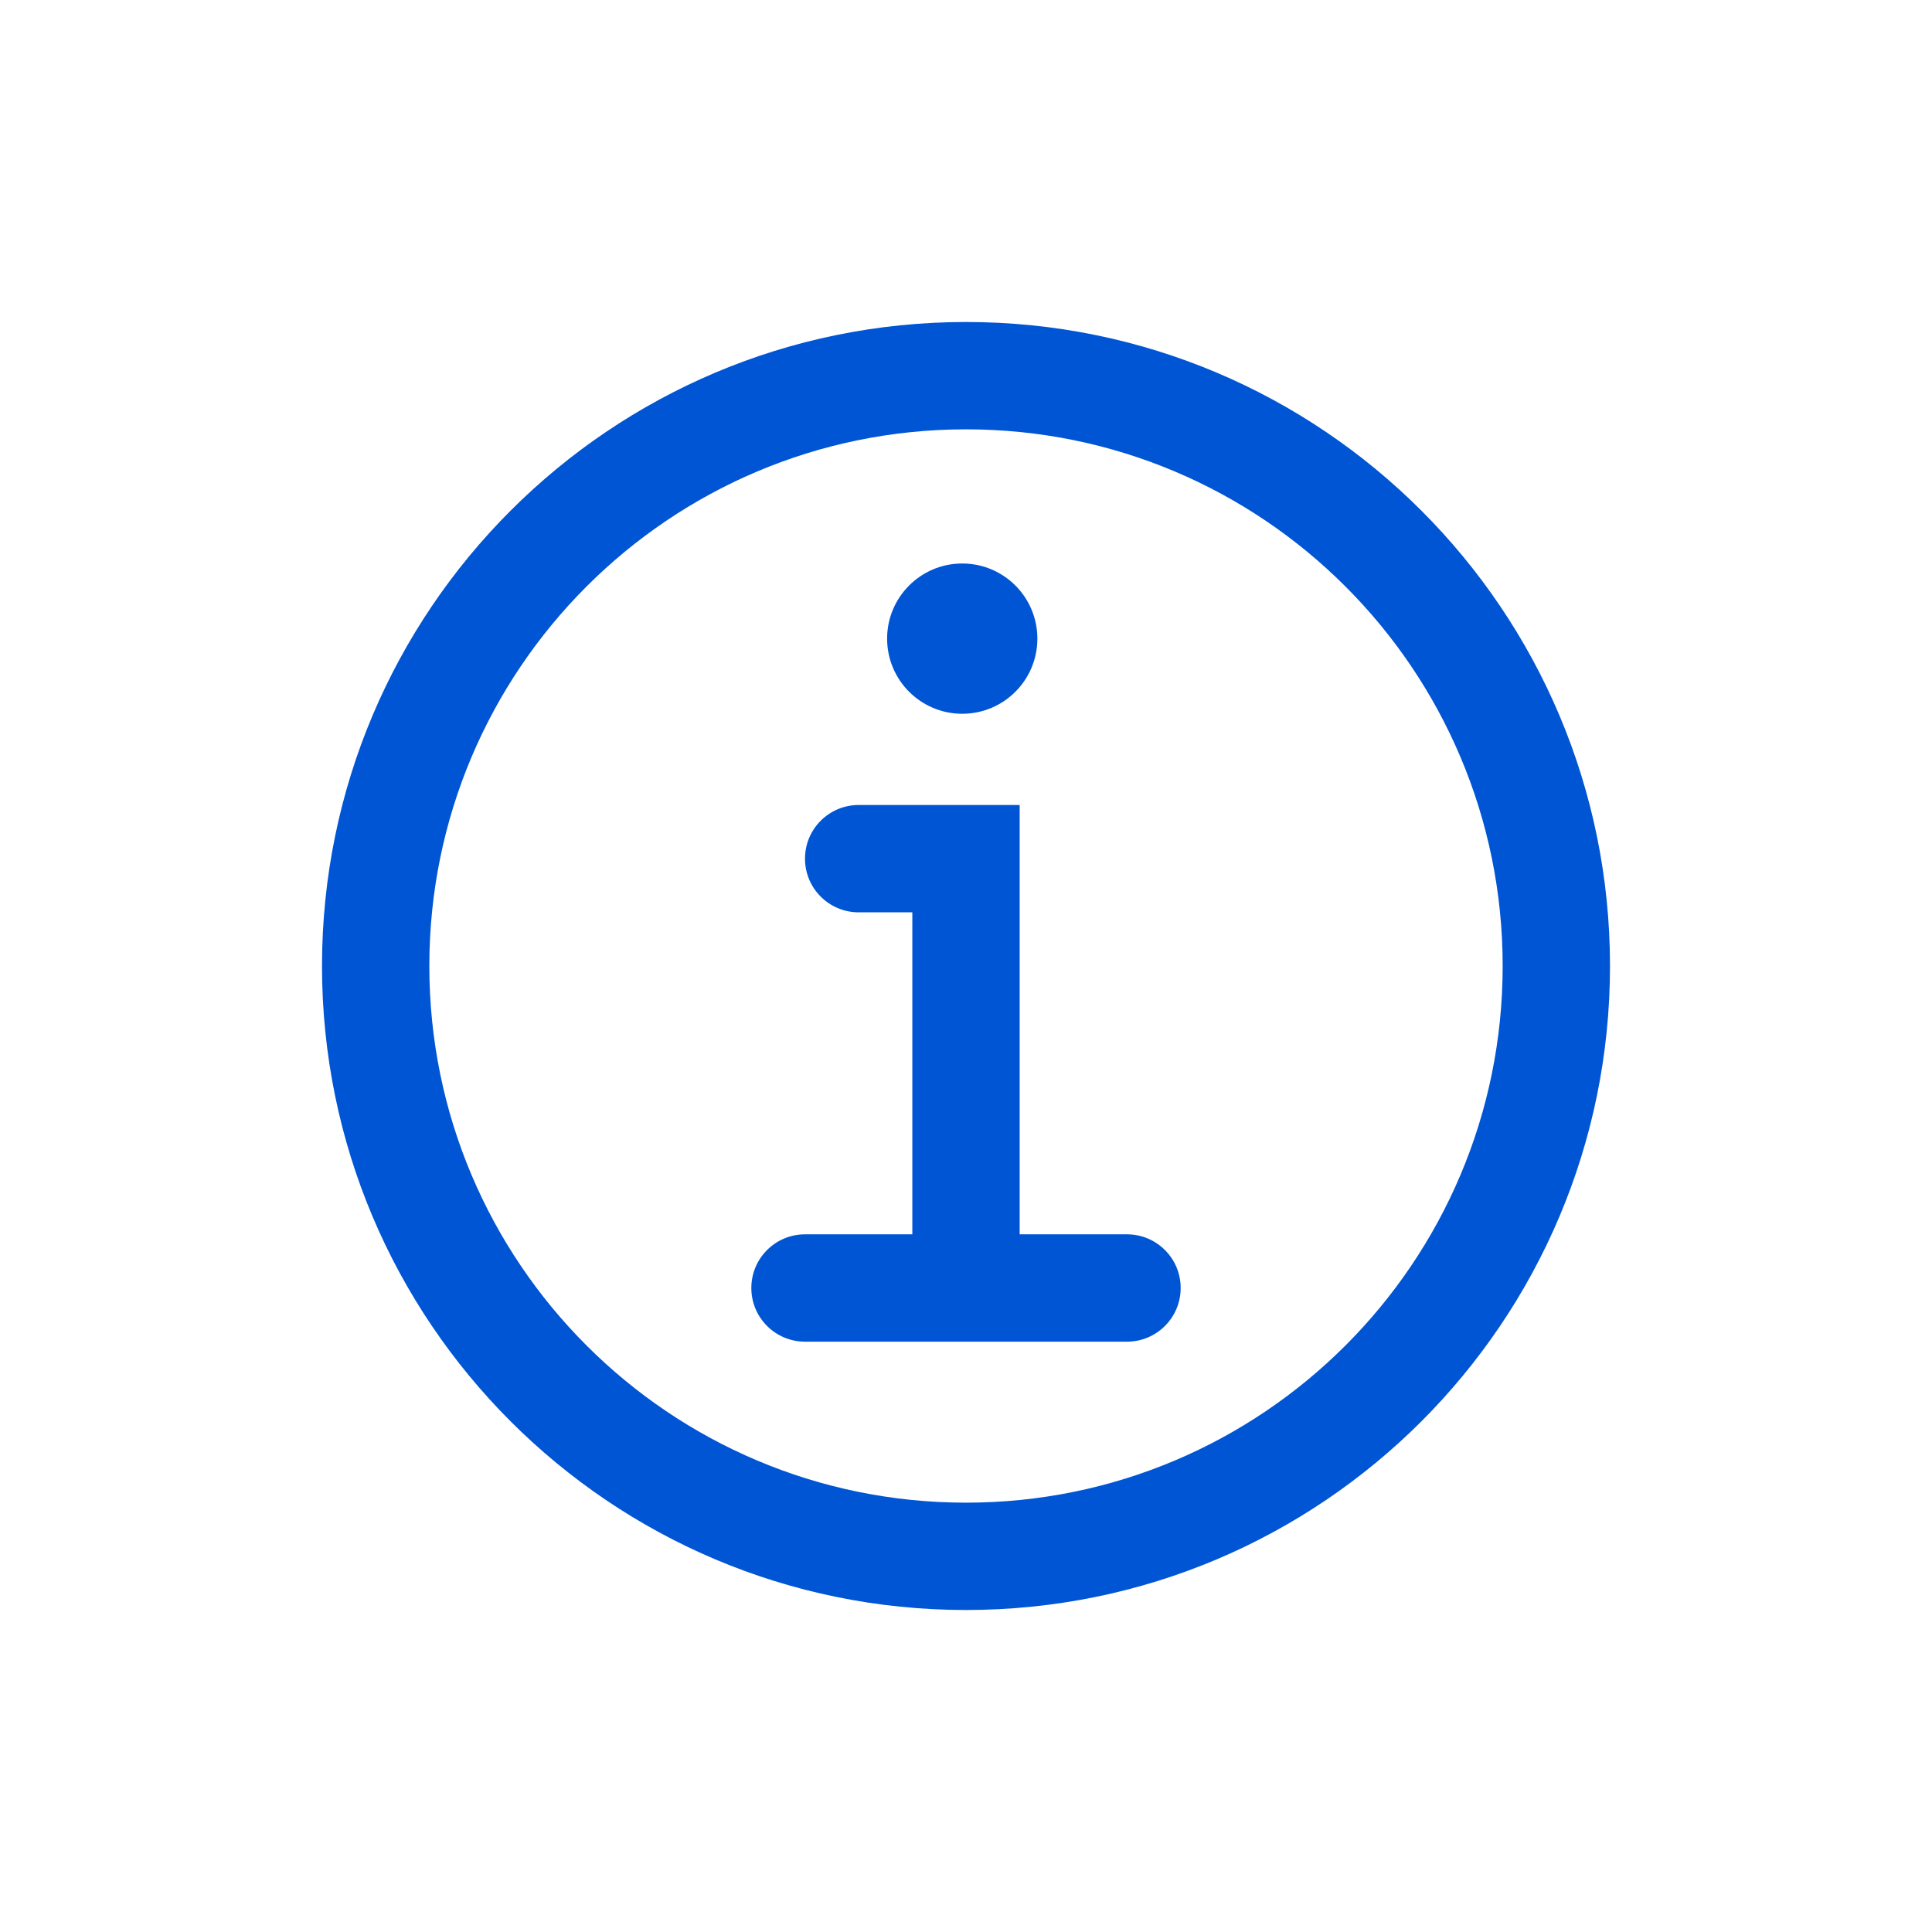
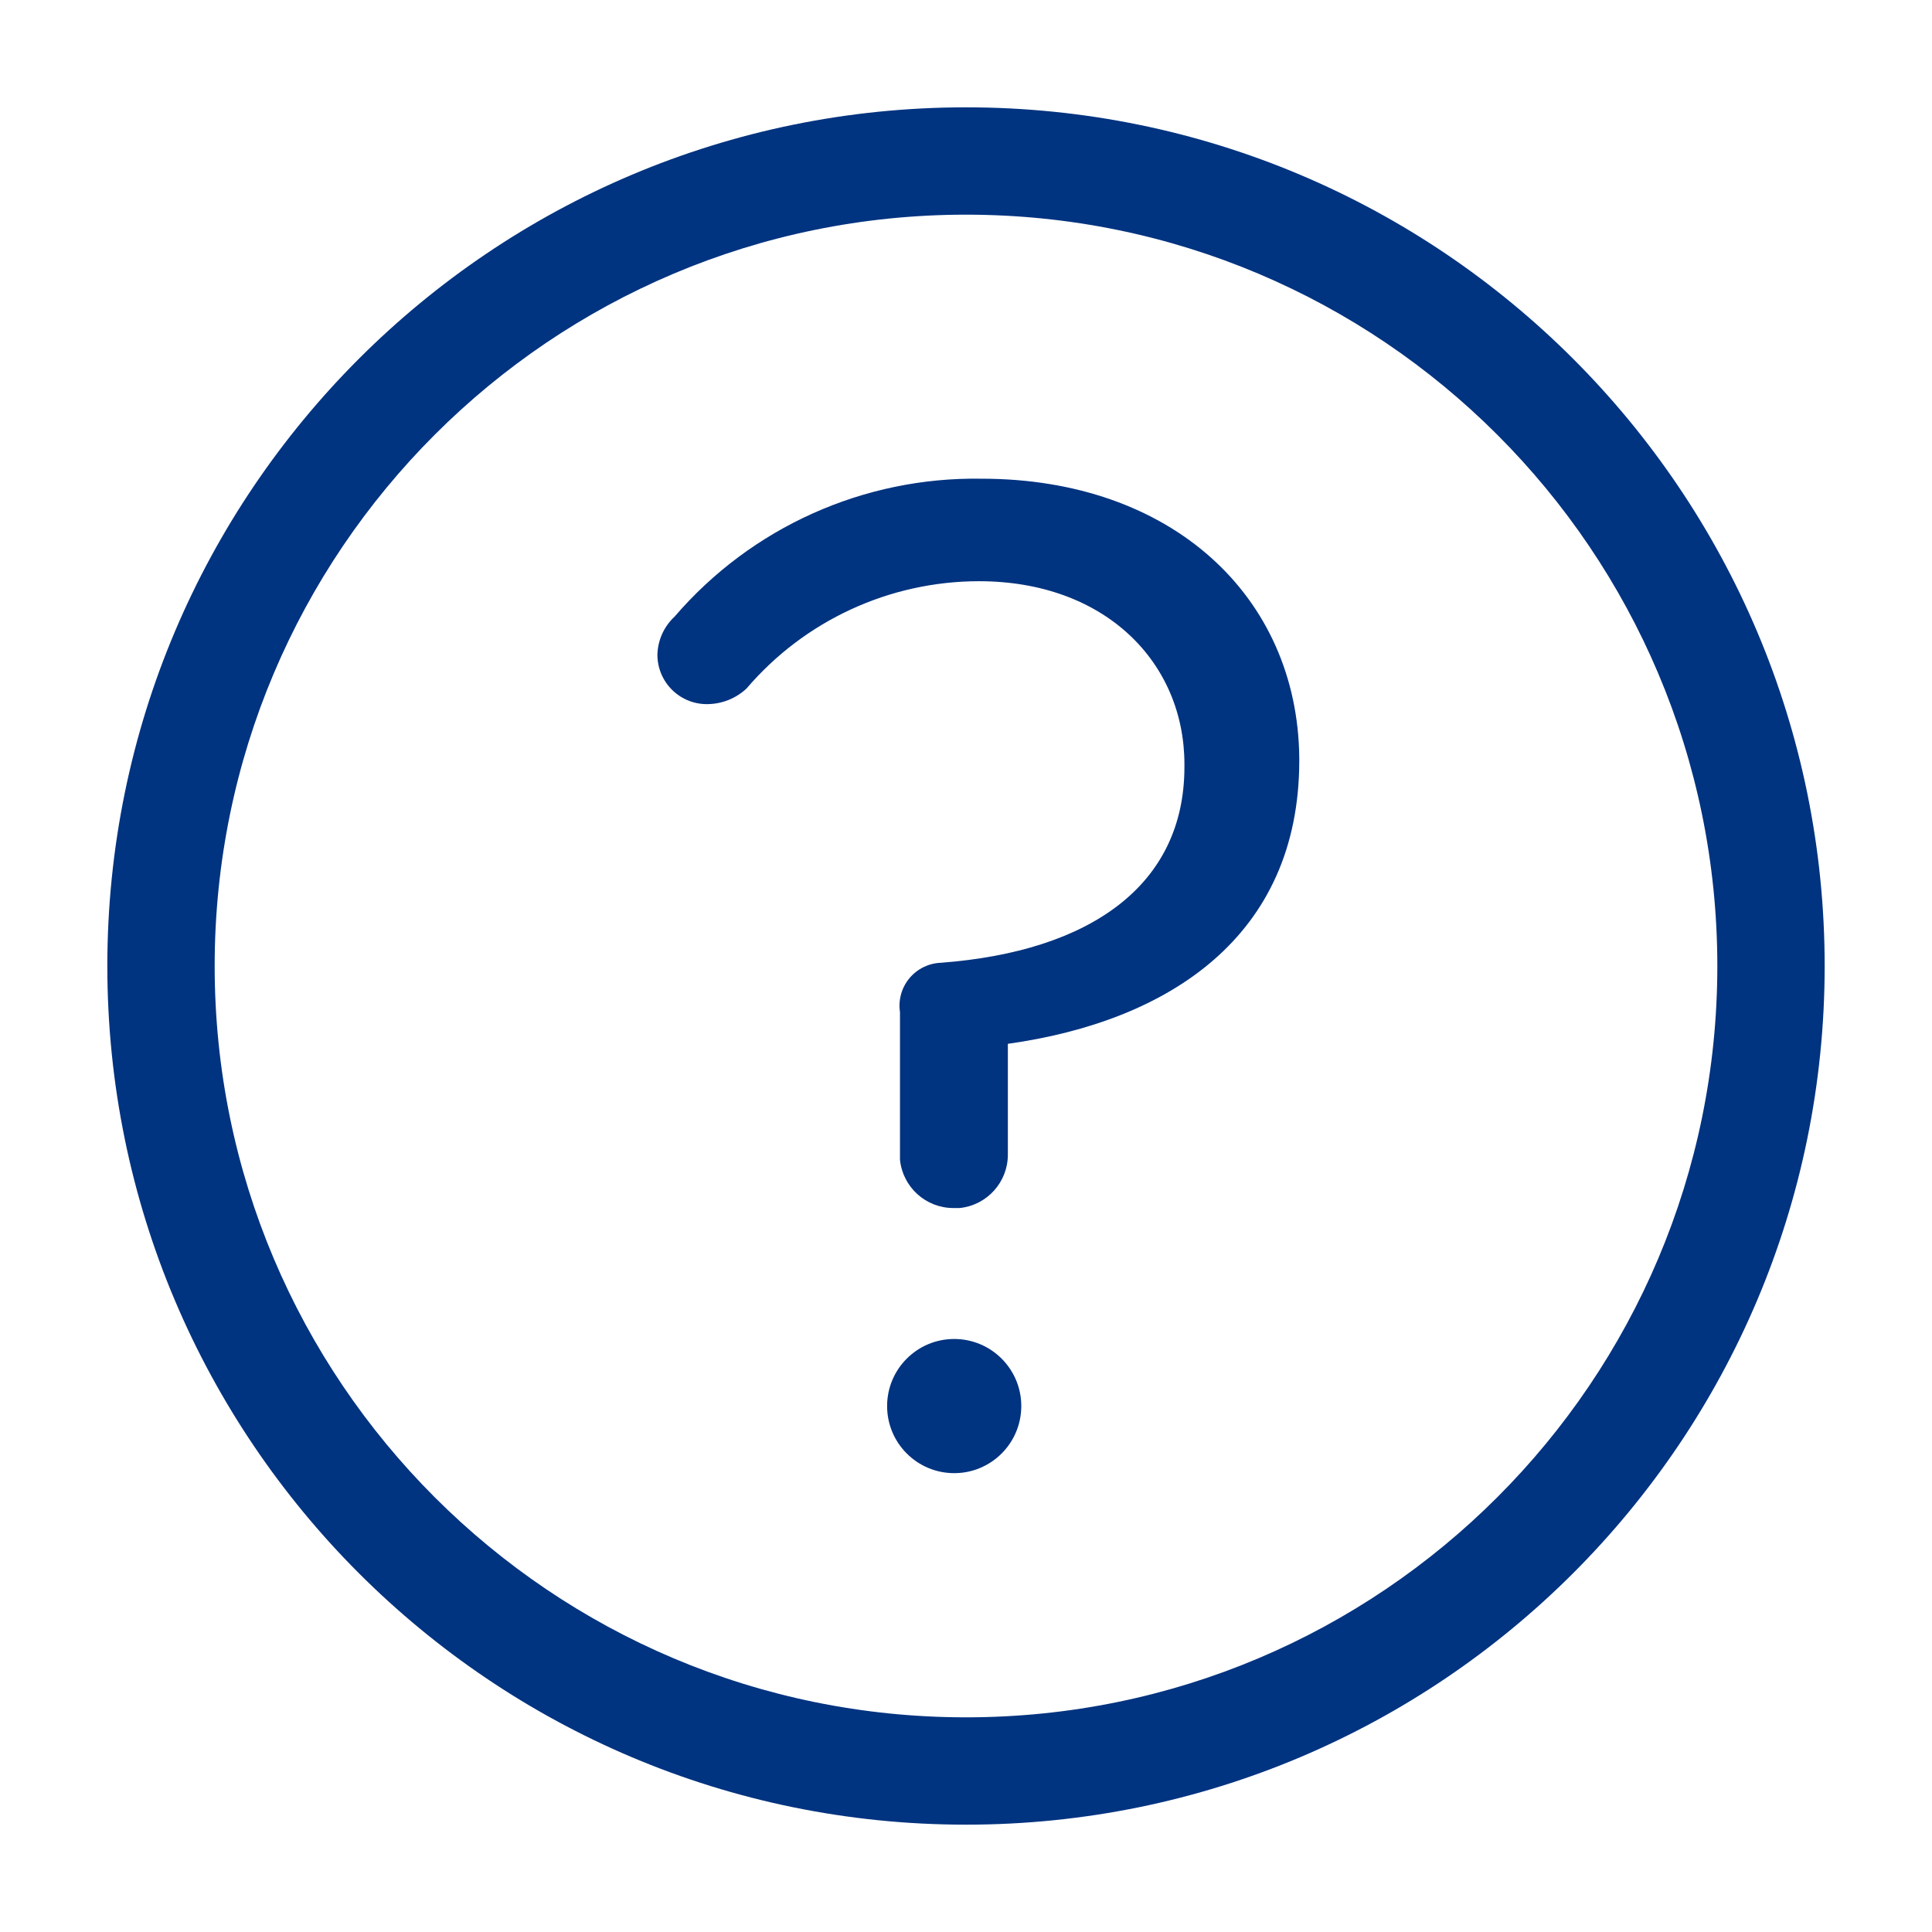
<svg xmlns="http://www.w3.org/2000/svg" version="1.1" width="36" height="36" viewBox="0 0 36 36" preserveAspectRatio="xMidYMid meet" id="svg2">
  <defs id="defs2" />
-   <circle class="clr-i-outline clr-i-outline-path-1" cx="17.93" cy="11.9" r="1.4" id="circle1" style="fill:#0055d4" />
-   <path class="clr-i-outline clr-i-outline-path-2" d="M21,23H19V15H16a1,1,0,0,0,0,2h1v6H15a1,1,0,1,0,0,2h6a1,1,0,0,0,0-2Z" id="path1" style="fill:#0055d4" />
-   <path class="clr-i-outline clr-i-outline-path-3" d="M18,6A12,12,0,1,0,30,18,12,12,0,0,0,18,6Zm0,22A10,10,0,1,1,28,18,10,10,0,0,1,18,28Z" id="path2" style="fill:#0055d4" />
-   <rect x="0" y="0" width="36" height="36" fill-opacity="0" id="rect2" style="fill:#0055d4" />
+   <path d="M18,2A16,16,0,1,0,34,18,16,16,0,0,0,18,2Zm0,30A14,14,0,1,1,32,18,14,14,0,0,1,18,32Z" class="clr-i-outline clr-i-outline-path-1" id="path1" style="fill:#003380" />
+   <path d="M18.29,8.92a7.38,7.38,0,0,0-5.72,2.57,1,1,0,0,0-.32.71.92.92,0,0,0,.95.92,1.08,1.08,0,0,0,.71-.29,5.7,5.7,0,0,1,4.33-2c2.36,0,3.83,1.52,3.83,3.41v.05c0,2.21-1.76,3.44-4.54,3.65a.8.8,0,0,0-.76.92s0,2.32,0,2.75a1,1,0,0,0,1,.9h.11a1,1,0,0,0,.9-1V19.45c3-.42,5.43-2,5.43-5.28v-.05C24.18,11.12,21.84,8.92,18.29,8.92Z" class="clr-i-outline clr-i-outline-path-2" id="path2" style="fill:#003380" />
+   <circle cx="17.78" cy="26.2" r="1.25" class="clr-i-outline clr-i-outline-path-3" id="circle2" style="fill:#003380" />
+   <rect x="0" y="0" width="36" height="36" fill-opacity="0" id="rect2" style="fill:#003380" />
</svg>
